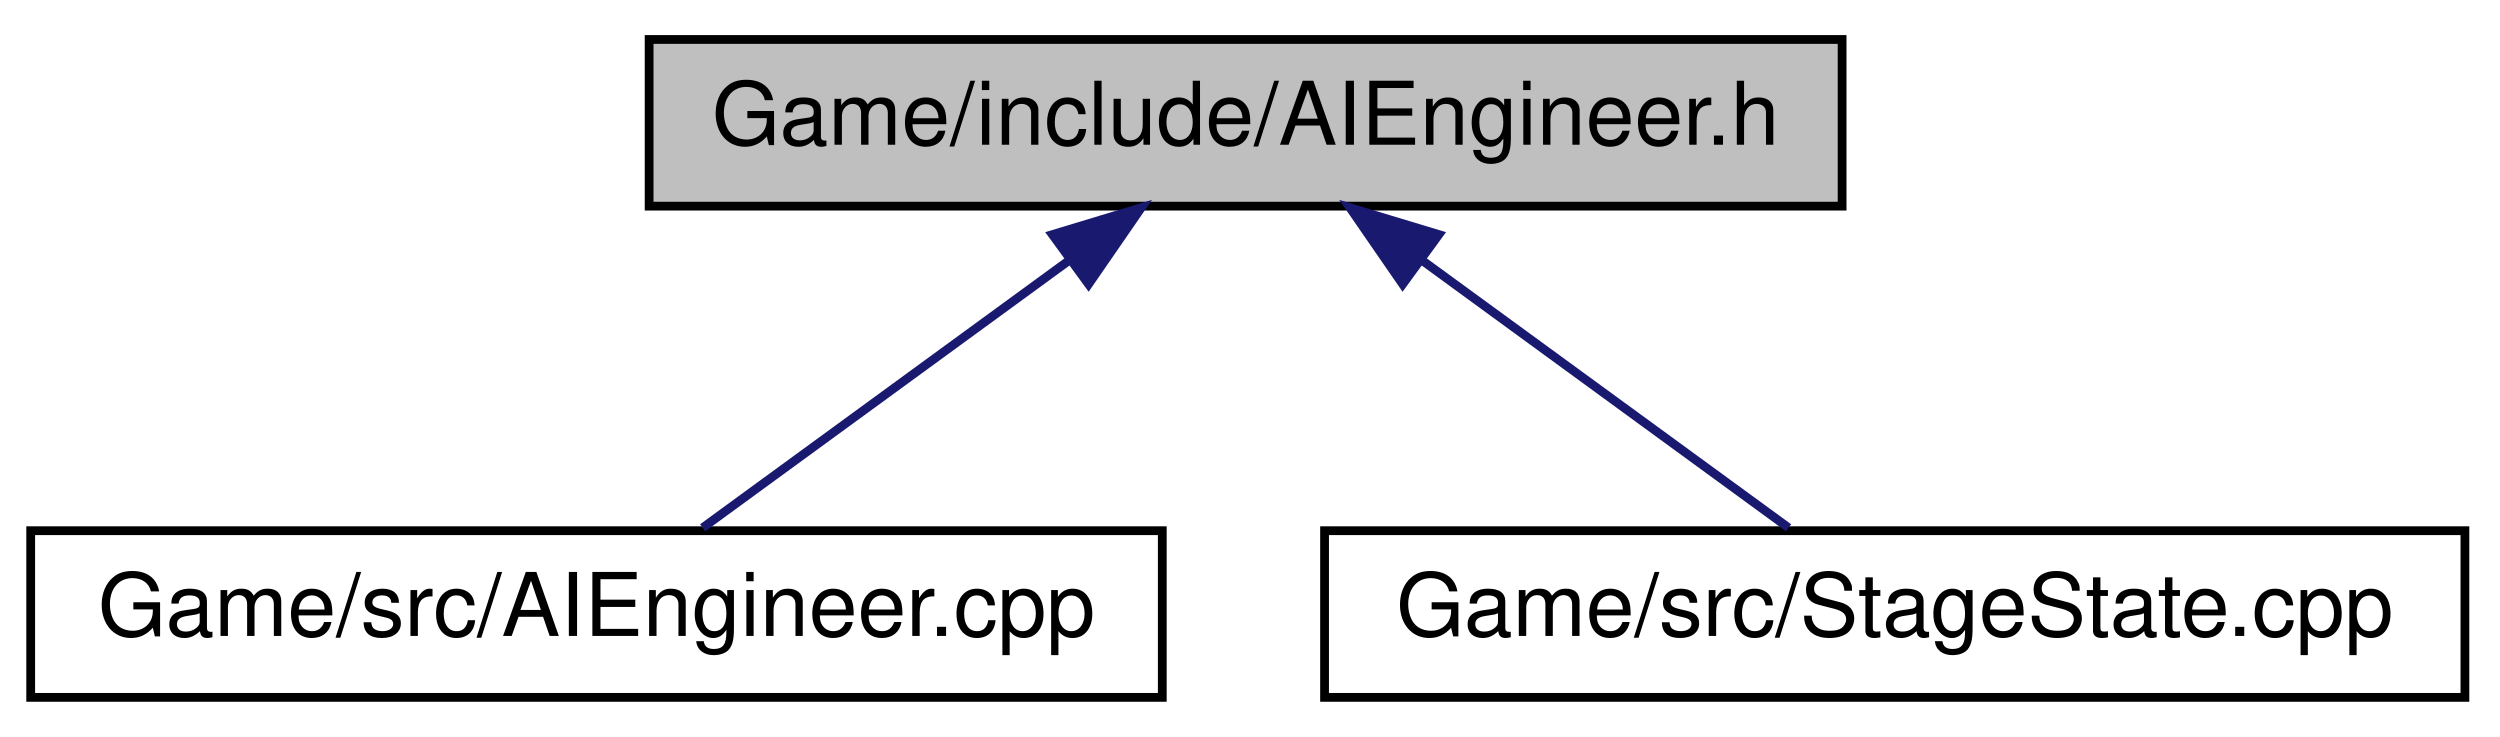
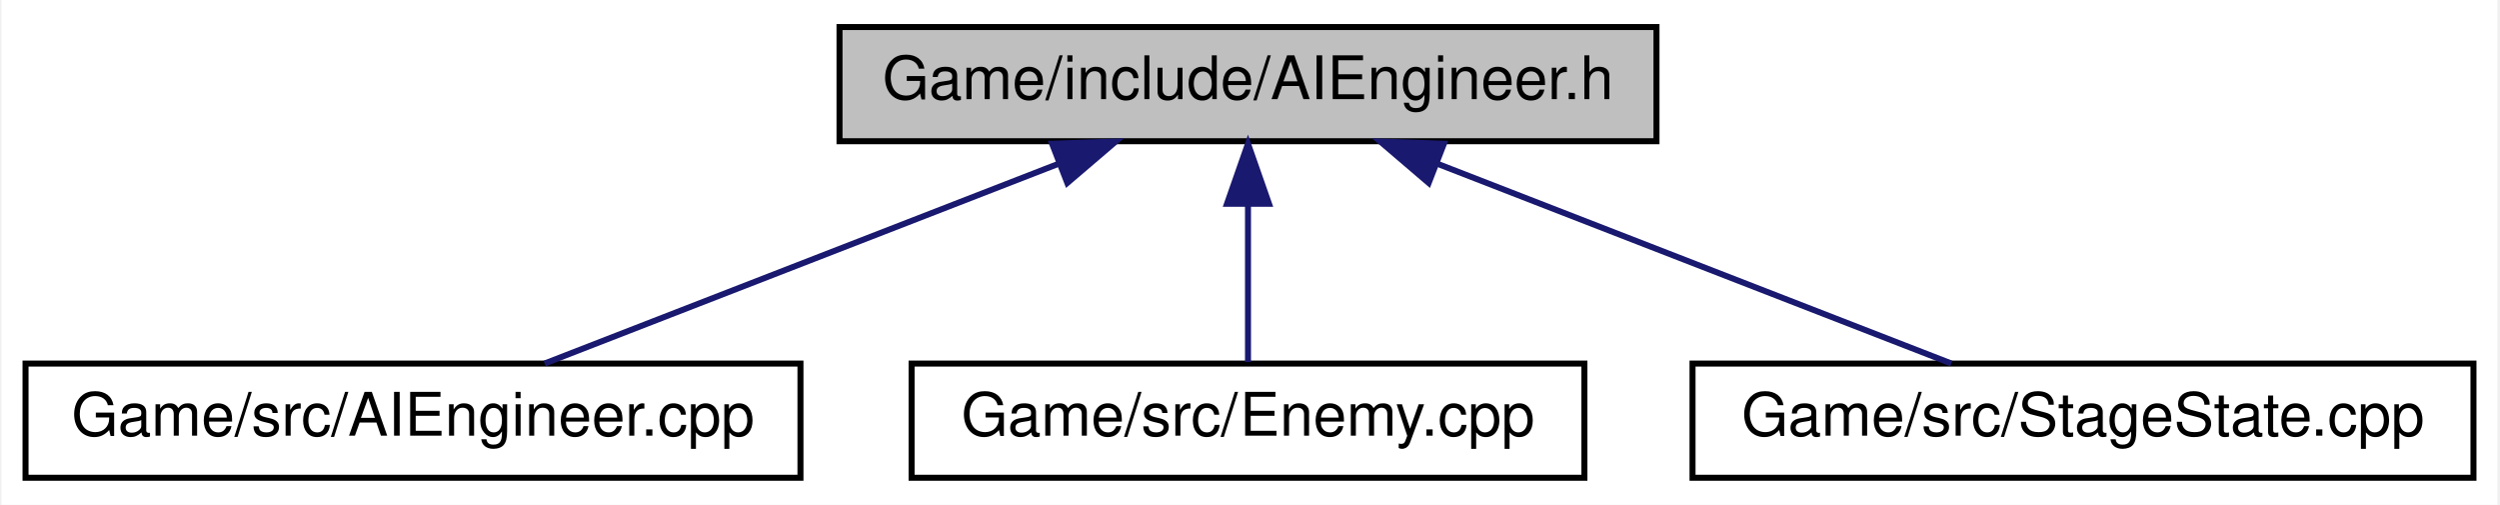
- <svg xmlns="http://www.w3.org/2000/svg" xmlns:xlink="http://www.w3.org/1999/xlink" width="285pt" height="84pt" viewBox="0.00 0.00 285.00 84.00">
+ <svg xmlns="http://www.w3.org/2000/svg" xmlns:xlink="http://www.w3.org/1999/xlink" width="416pt" height="84pt" viewBox="0.00 0.00 415.50 84.00">
  <g id="graph0" class="graph" transform="scale(1 1) rotate(0) translate(4 80)">
-     <polygon fill="white" stroke="none" points="-4,4 -4,-80 281,-80 281,4 -4,4" />
+     <polygon fill="white" stroke="none" points="-4,4 -4,-80 411.5,-80 411.5,4 -4,4" />
    <g id="node1" class="node">
-       <polygon fill="#bfbfbf" stroke="black" points="70,-56.5 70,-75.5 206,-75.5 206,-56.5 70,-56.5" />
-       <text text-anchor="middle" x="138" y="-63.5" font-family="Helvetica,sans-Serif" font-size="10.00">Game/include/AIEngineer.h</text>
+       <polygon fill="#bfbfbf" stroke="black" points="135.5,-56.5 135.5,-75.5 271.5,-75.5 271.5,-56.5 135.5,-56.5" />
+       <text text-anchor="middle" x="203.5" y="-63.5" font-family="Helvetica,sans-Serif" font-size="10.00">Game/include/AIEngineer.h</text>
    </g>
    <g id="node2" class="node">
      <g id="a_node2">
        <a xlink:href="AIEngineer_8cpp.html" target="_top" xlink:title="Game/src/AIEngineer.cpp">
-           <polygon fill="white" stroke="black" points="-0.5,-0.5 -0.5,-19.5 128.5,-19.5 128.5,-0.5 -0.5,-0.5" />
-           <text text-anchor="middle" x="64" y="-7.5" font-family="Helvetica,sans-Serif" font-size="10.00">Game/src/AIEngineer.cpp</text>
+           <polygon fill="white" stroke="black" points="0,-0.5 0,-19.5 129,-19.5 129,-0.5 0,-0.5" />
+           <text text-anchor="middle" x="64.5" y="-7.5" font-family="Helvetica,sans-Serif" font-size="10.00">Game/src/AIEngineer.cpp</text>
        </a>
      </g>
    </g>
    <g id="edge1" class="edge">
-       <path fill="none" stroke="midnightblue" d="M117.966,-50.38C104.591,-40.62 87.441,-28.106 76.106,-19.834" />
-       <polygon fill="midnightblue" stroke="midnightblue" points="115.97,-53.257 126.111,-56.324 120.096,-47.602 115.97,-53.257" />
+       <path fill="none" stroke="midnightblue" d="M172.024,-52.772C145.915,-42.629 109.461,-28.467 86.422,-19.516" />
+       <polygon fill="midnightblue" stroke="midnightblue" points="170.886,-56.085 181.475,-56.444 173.421,-49.56 170.886,-56.085" />
    </g>
    <g id="node3" class="node">
      <g id="a_node3">
-         <a xlink:href="StageState_8cpp.html" target="_top" xlink:title="Game/src/StageState.cpp">
-           <polygon fill="white" stroke="black" points="147,-0.5 147,-19.5 277,-19.5 277,-0.5 147,-0.5" />
-           <text text-anchor="middle" x="212" y="-7.5" font-family="Helvetica,sans-Serif" font-size="10.00">Game/src/StageState.cpp</text>
+         <a xlink:href="Enemy_8cpp.html" target="_top" xlink:title="Game/src/Enemy.cpp">
+           <polygon fill="white" stroke="black" points="147.5,-0.5 147.5,-19.5 259.5,-19.5 259.5,-0.5 147.5,-0.5" />
+           <text text-anchor="middle" x="203.5" y="-7.5" font-family="Helvetica,sans-Serif" font-size="10.00">Game/src/Enemy.cpp</text>
        </a>
      </g>
    </g>
    <g id="edge2" class="edge">
-       <path fill="none" stroke="midnightblue" d="M158.034,-50.38C171.409,-40.62 188.559,-28.106 199.894,-19.834" />
-       <polygon fill="midnightblue" stroke="midnightblue" points="155.904,-47.602 149.889,-56.324 160.03,-53.257 155.904,-47.602" />
+       <path fill="none" stroke="midnightblue" d="M203.5,-45.804C203.5,-36.91 203.5,-26.78 203.5,-19.751" />
+       <polygon fill="midnightblue" stroke="midnightblue" points="200,-46.083 203.5,-56.083 207,-46.083 200,-46.083" />
+     </g>
+     <g id="node4" class="node">
+       <g id="a_node4">
+         <a xlink:href="StageState_8cpp.html" target="_top" xlink:title="Game/src/StageState.cpp">
+           <polygon fill="white" stroke="black" points="277.5,-0.5 277.5,-19.5 407.5,-19.5 407.5,-0.5 277.5,-0.5" />
+           <text text-anchor="middle" x="342.5" y="-7.5" font-family="Helvetica,sans-Serif" font-size="10.00">Game/src/StageState.cpp</text>
+         </a>
+       </g>
+     </g>
+     <g id="edge3" class="edge">
+       <path fill="none" stroke="midnightblue" d="M234.976,-52.772C261.085,-42.629 297.539,-28.467 320.578,-19.516" />
+       <polygon fill="midnightblue" stroke="midnightblue" points="233.579,-49.56 225.525,-56.444 236.114,-56.085 233.579,-49.56" />
    </g>
  </g>
</svg>
